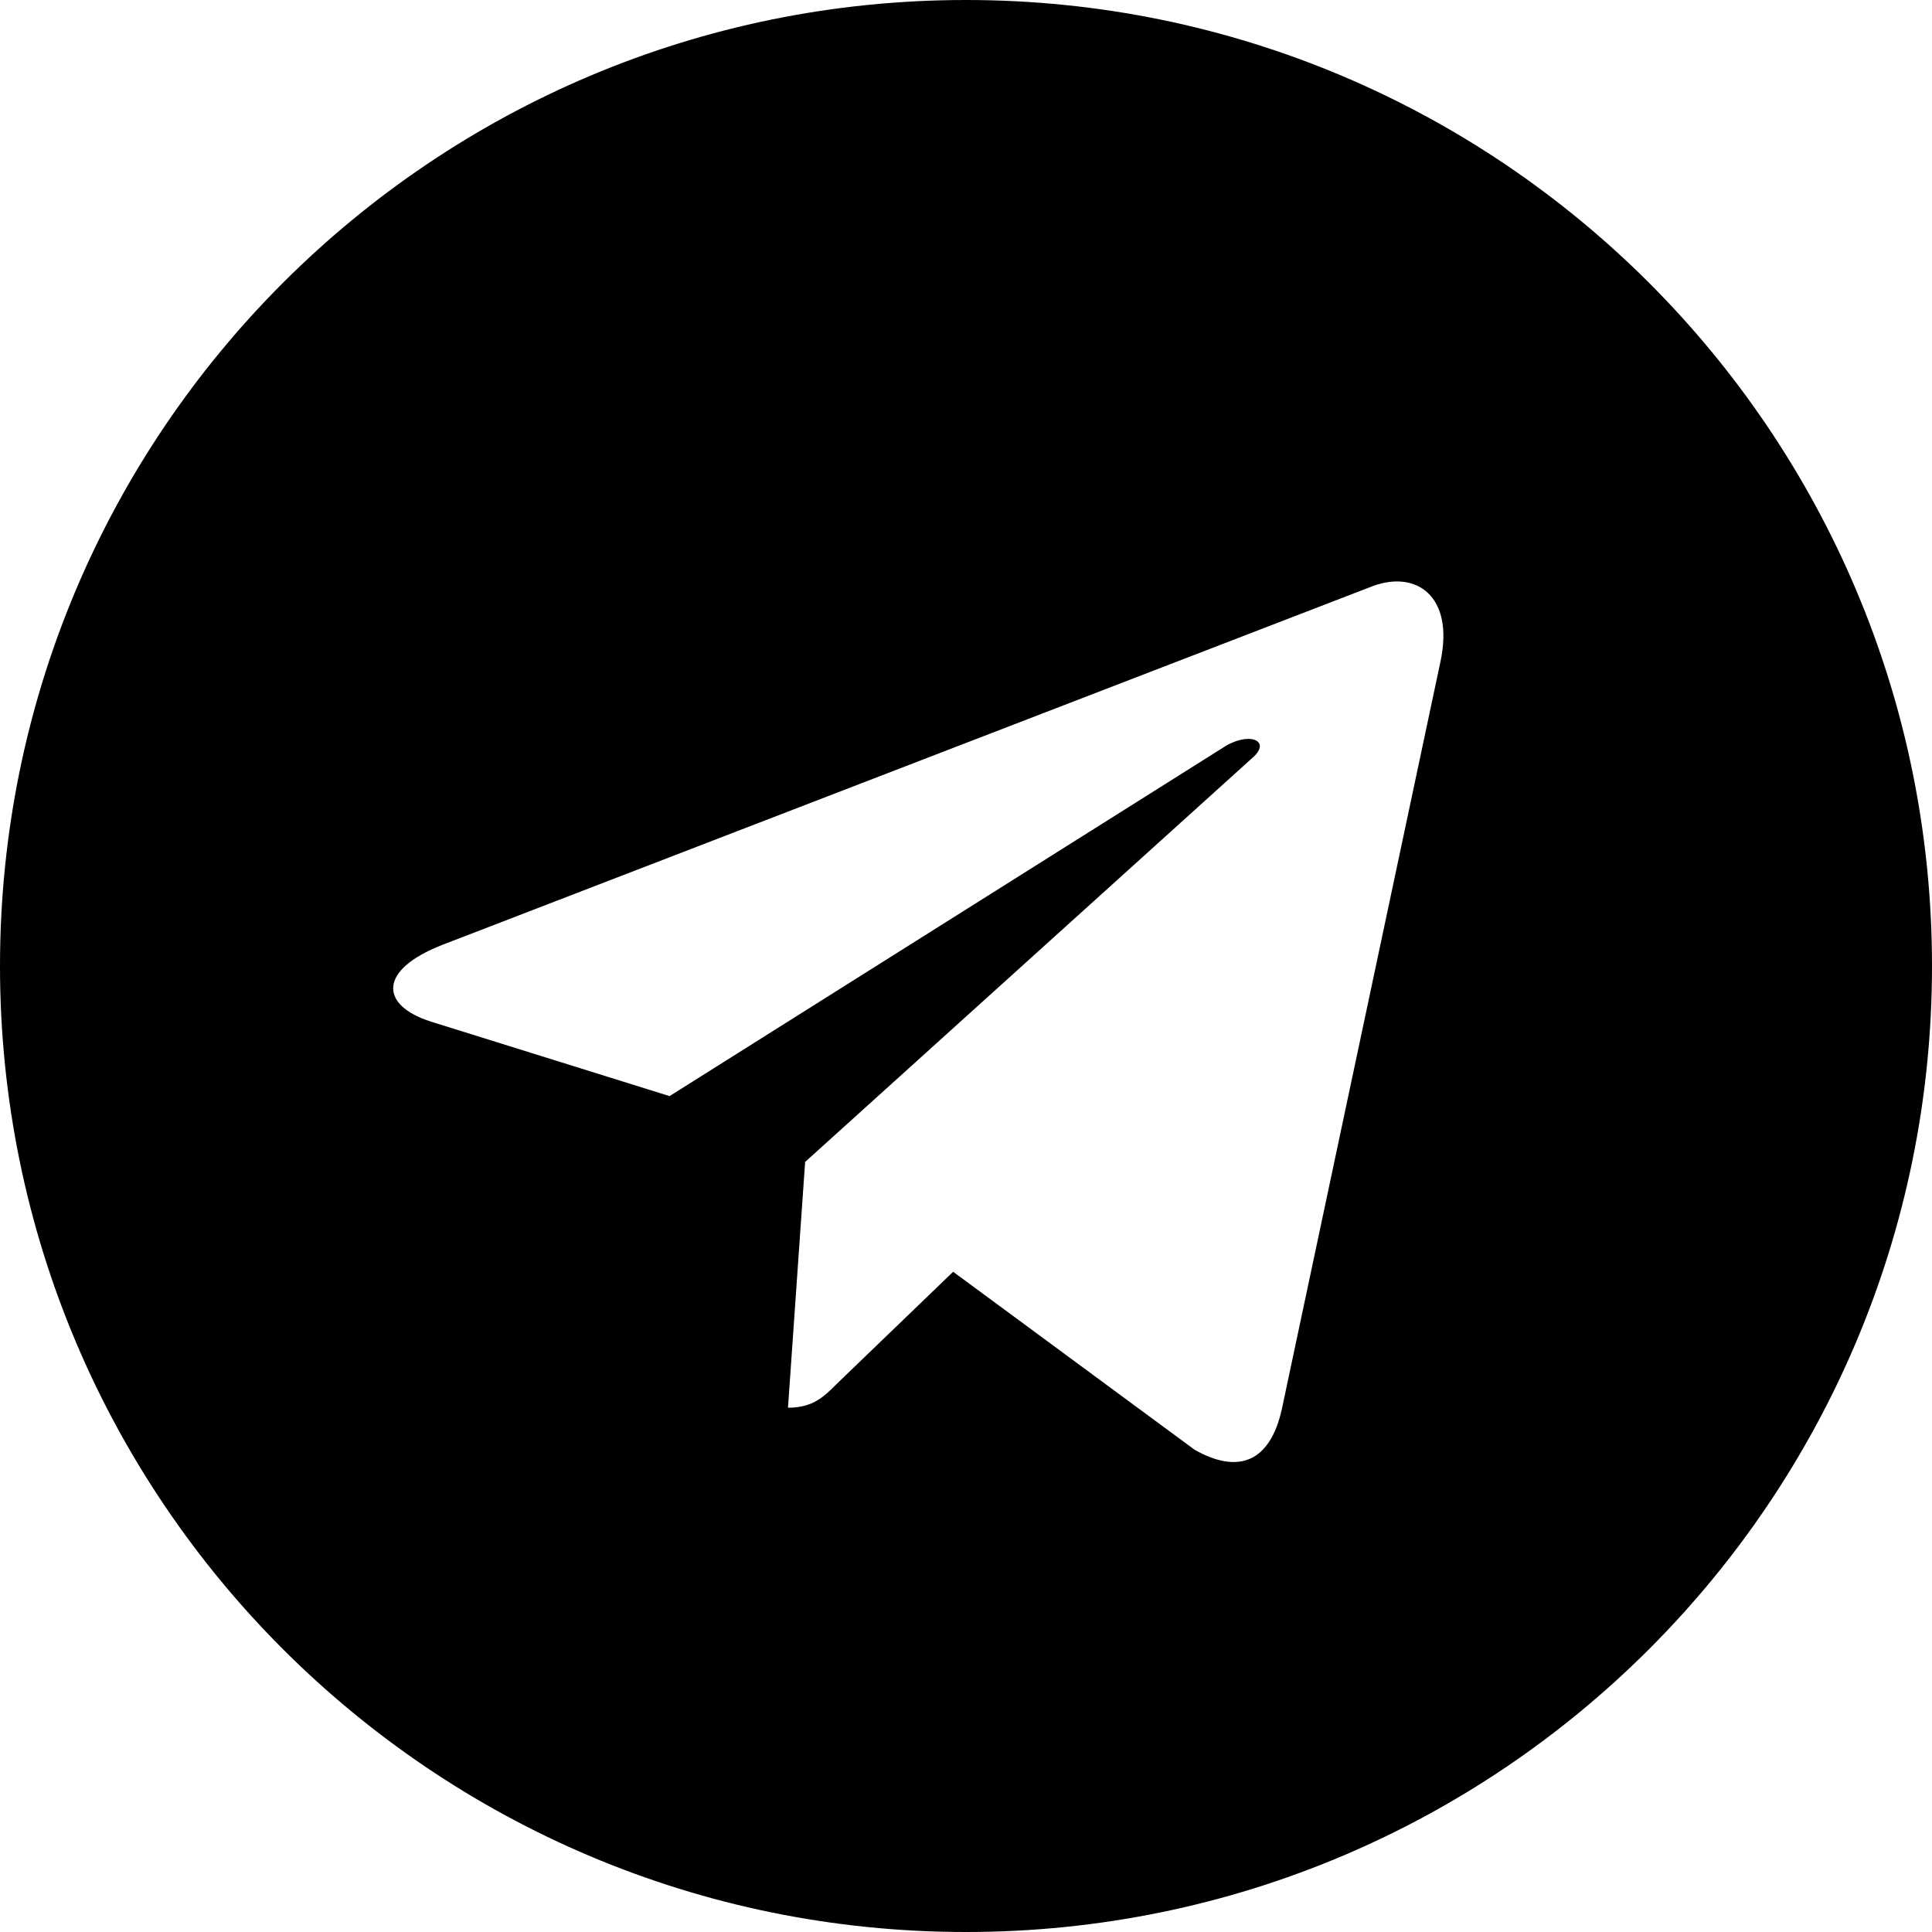
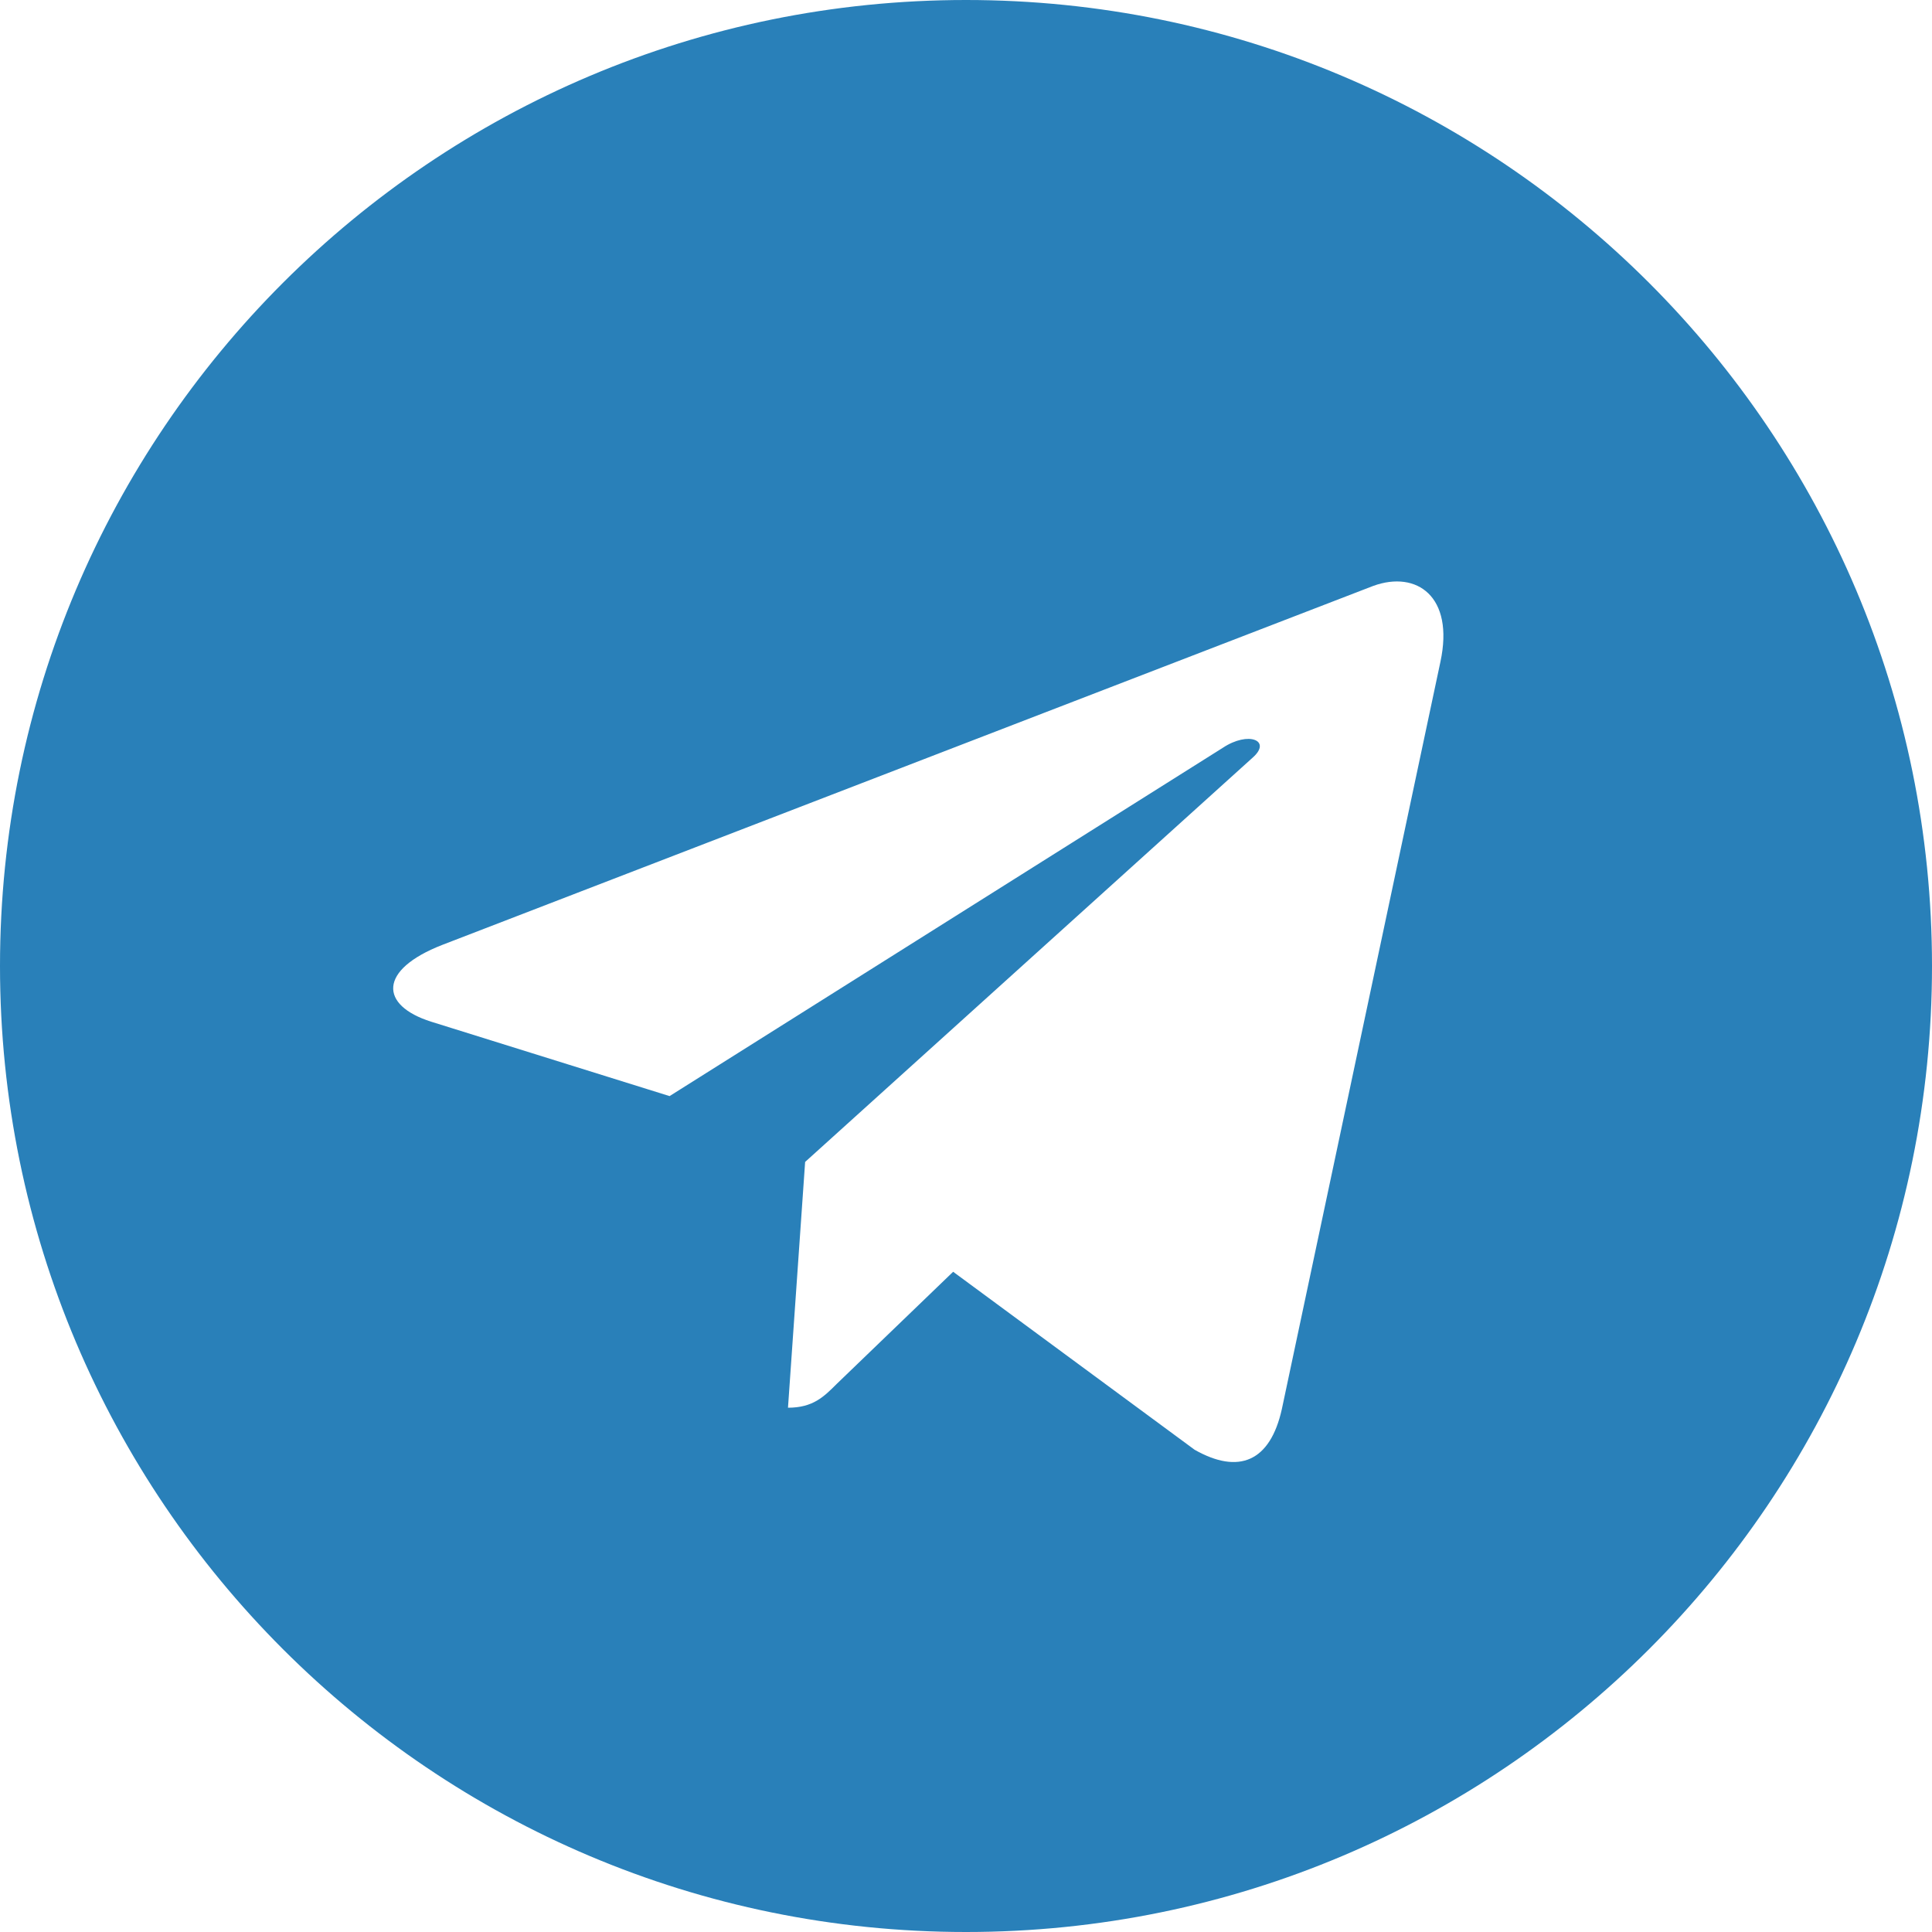
<svg xmlns="http://www.w3.org/2000/svg" width="496" height="496" viewBox="0 0 496 496" fill="none">
-   <path d="M248 0C111 0 0 111 0 248C0 385 111 496 248 496C385 496 496 385 496 248C496 111 385 0 248 0ZM369.8 169.9L329.1 361.7C326.1 375.3 318 378.6 306.7 372.2L244.7 326.5L214.8 355.3C211.5 358.6 208.7 361.4 202.3 361.4L206.7 298.3L321.6 194.5C326.6 190.1 320.5 187.6 313.9 192L171.9 281.4L110.7 262.3C97.4 258.1 97.1 249 113.5 242.6L352.6 150.4C363.7 146.4 373.4 153.1 369.8 169.9Z" fill="black" />
+   <path d="M248 0C111 0 0 111 0 248C0 385 111 496 248 496C385 496 496 385 496 248C496 111 385 0 248 0ZM369.8 169.9L329.1 361.7C326.1 375.3 318 378.6 306.7 372.2L244.7 326.5L214.8 355.3C211.5 358.6 208.7 361.4 202.3 361.4L206.7 298.3L321.6 194.5C326.6 190.1 320.5 187.6 313.9 192L171.9 281.4L110.7 262.3C97.4 258.1 97.1 249 113.5 242.6L352.6 150.4C363.7 146.4 373.4 153.1 369.8 169.9Z" fill="#2980b9" />
</svg>
